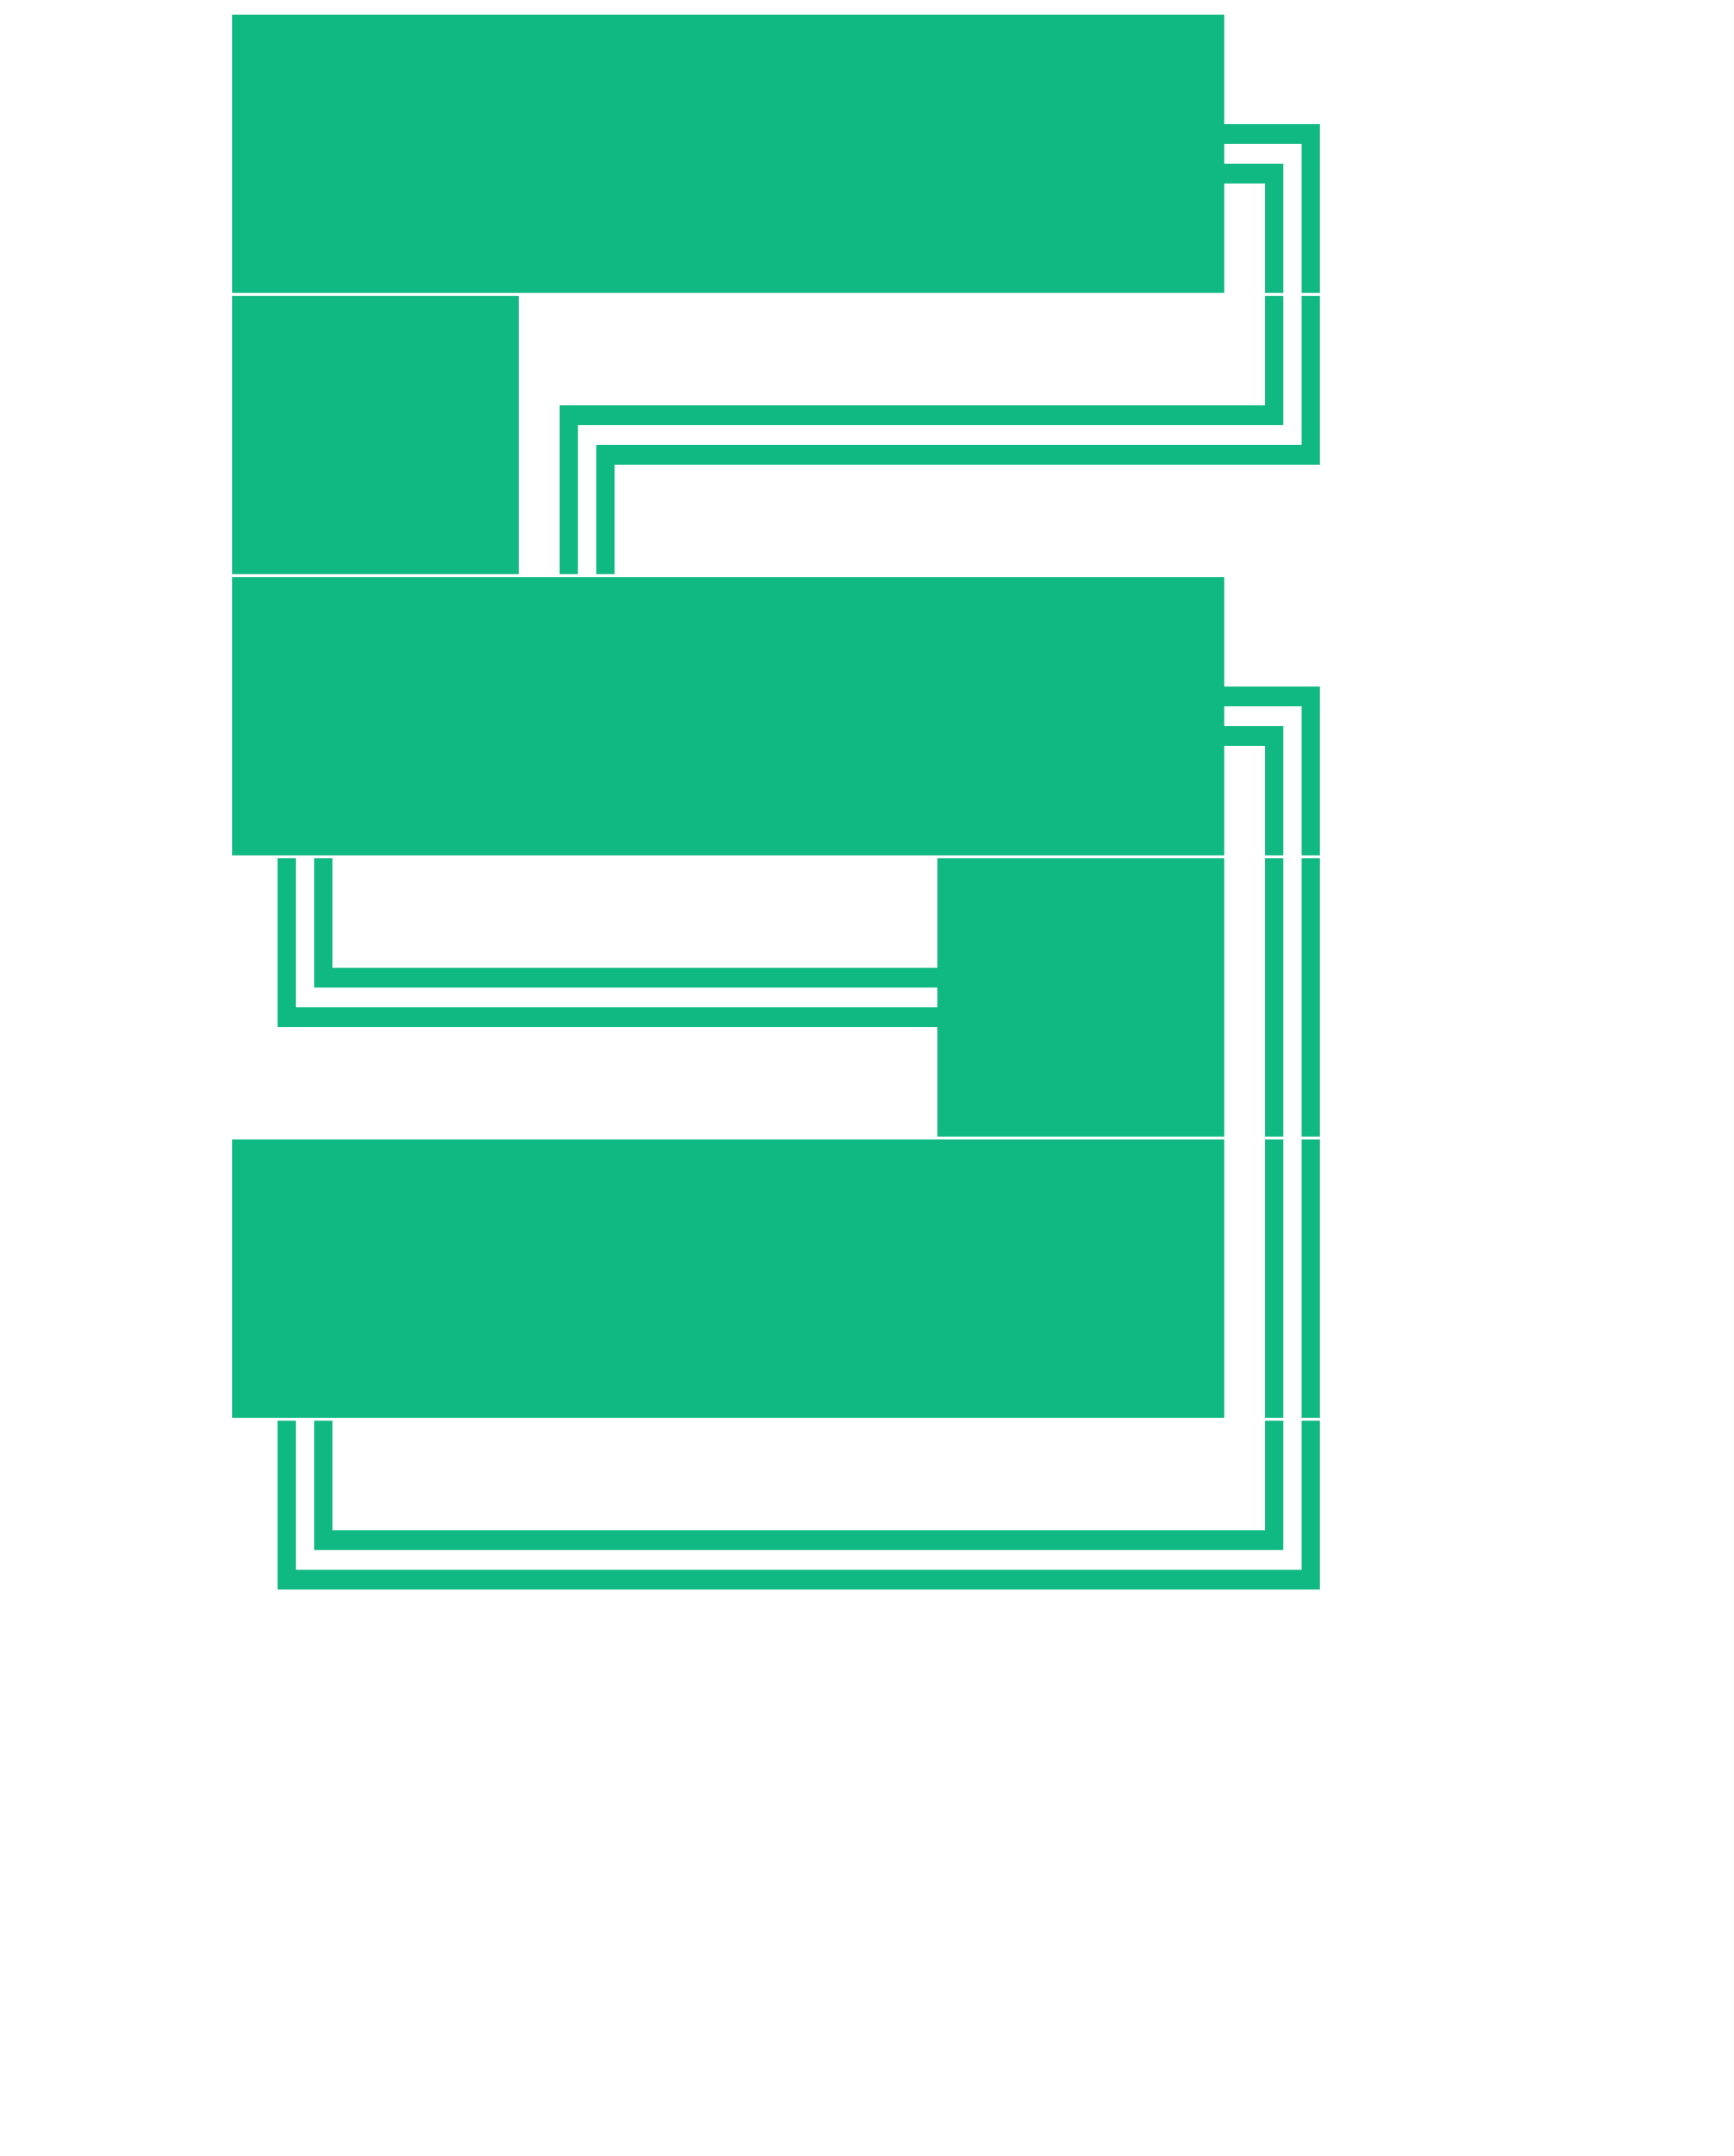
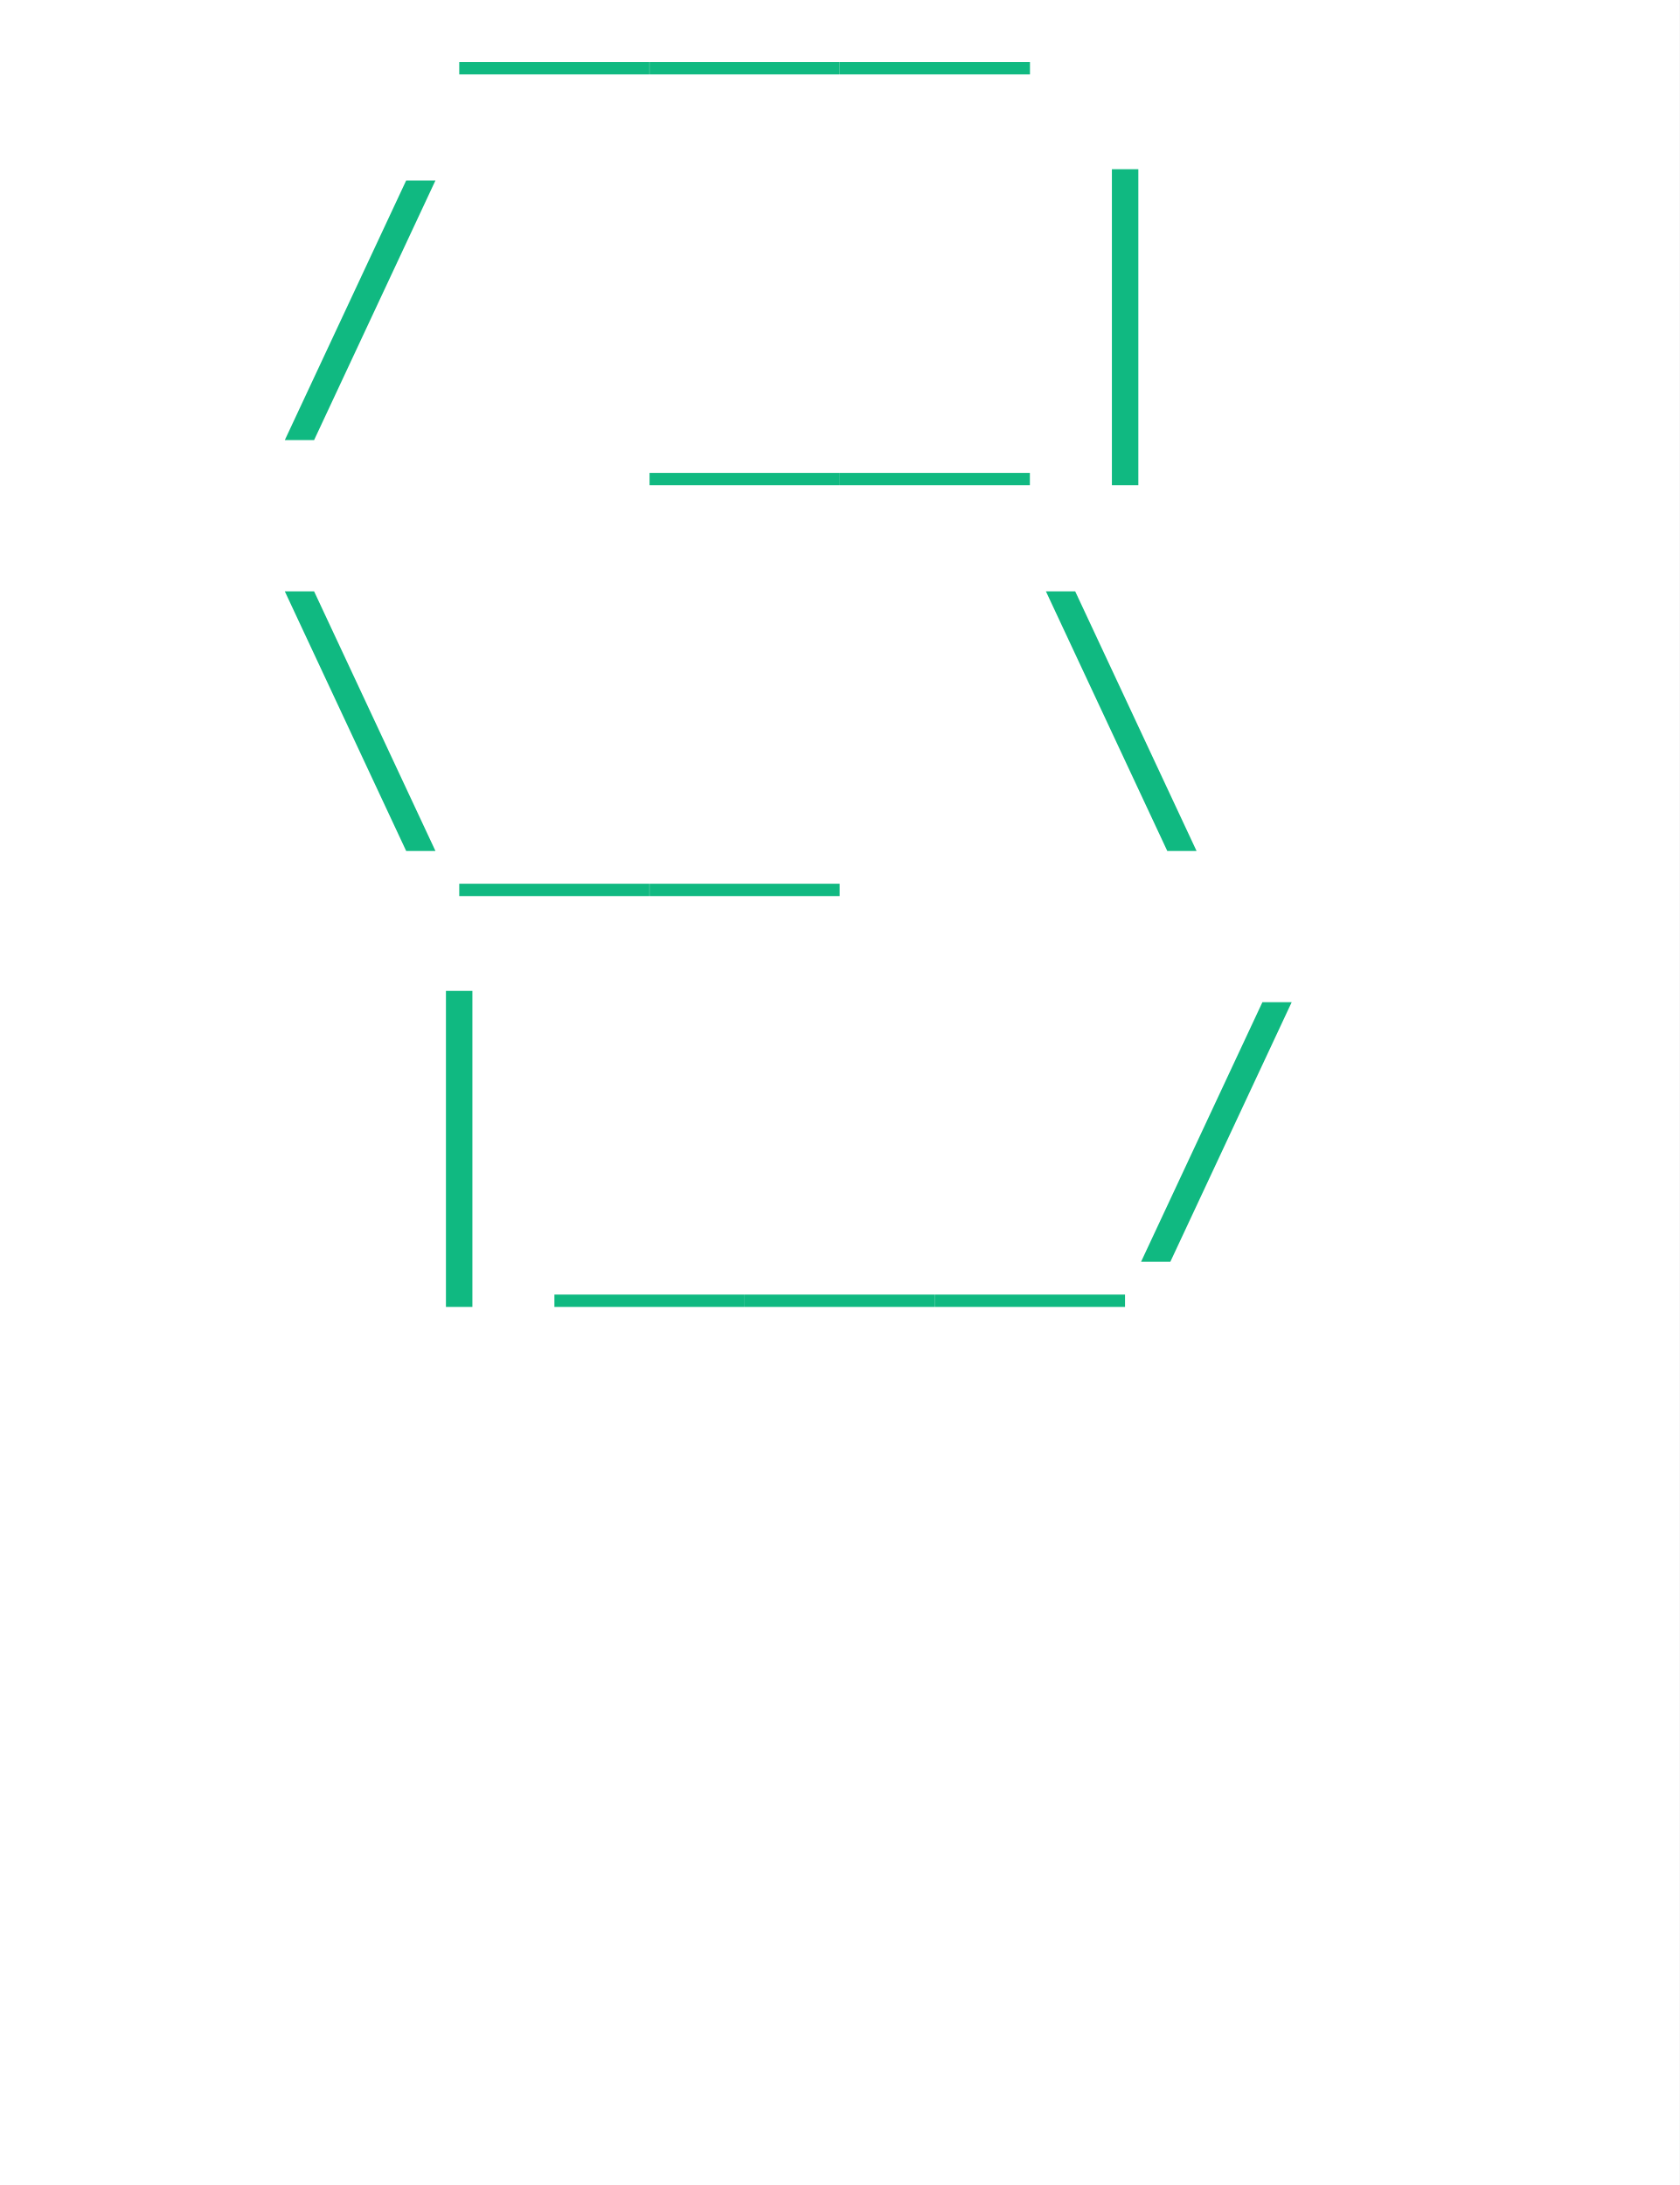
- <svg xmlns="http://www.w3.org/2000/svg" viewBox="0 0 74 92" width="74" height="92">
+ <svg xmlns="http://www.w3.org/2000/svg" viewBox="0 0 74.4 96.8" width="74.4" height="96.8">
  <rect width="100%" height="100%" fill="#ffffff" />
-   <text x="10" y="10" font-family="monospace" font-size="10" fill="#10b981">
-     <tspan x="10" dy="0">███████╗</tspan>
-     <tspan x="10" dy="12"> ██╔════╝</tspan>
-     <tspan x="10" dy="12"> ███████╗</tspan>
-     <tspan x="10" dy="12"> ╚════██║</tspan>
-     <tspan x="10" dy="12"> ███████║</tspan>
-     <tspan x="10" dy="12"> ╚══════╝</tspan>
+   <text font-family="monospace" font-size="14" fill="#10b981" text-anchor="middle">
+     <tspan x="37.2" dy="0">___</tspan>
+     <tspan x="37.2" dy="18.2"> / __|</tspan>
+     <tspan x="37.2" dy="18.2"> \__ \</tspan>
+     <tspan x="37.2" dy="18.2"> |___/</tspan>
  </text>
</svg>
